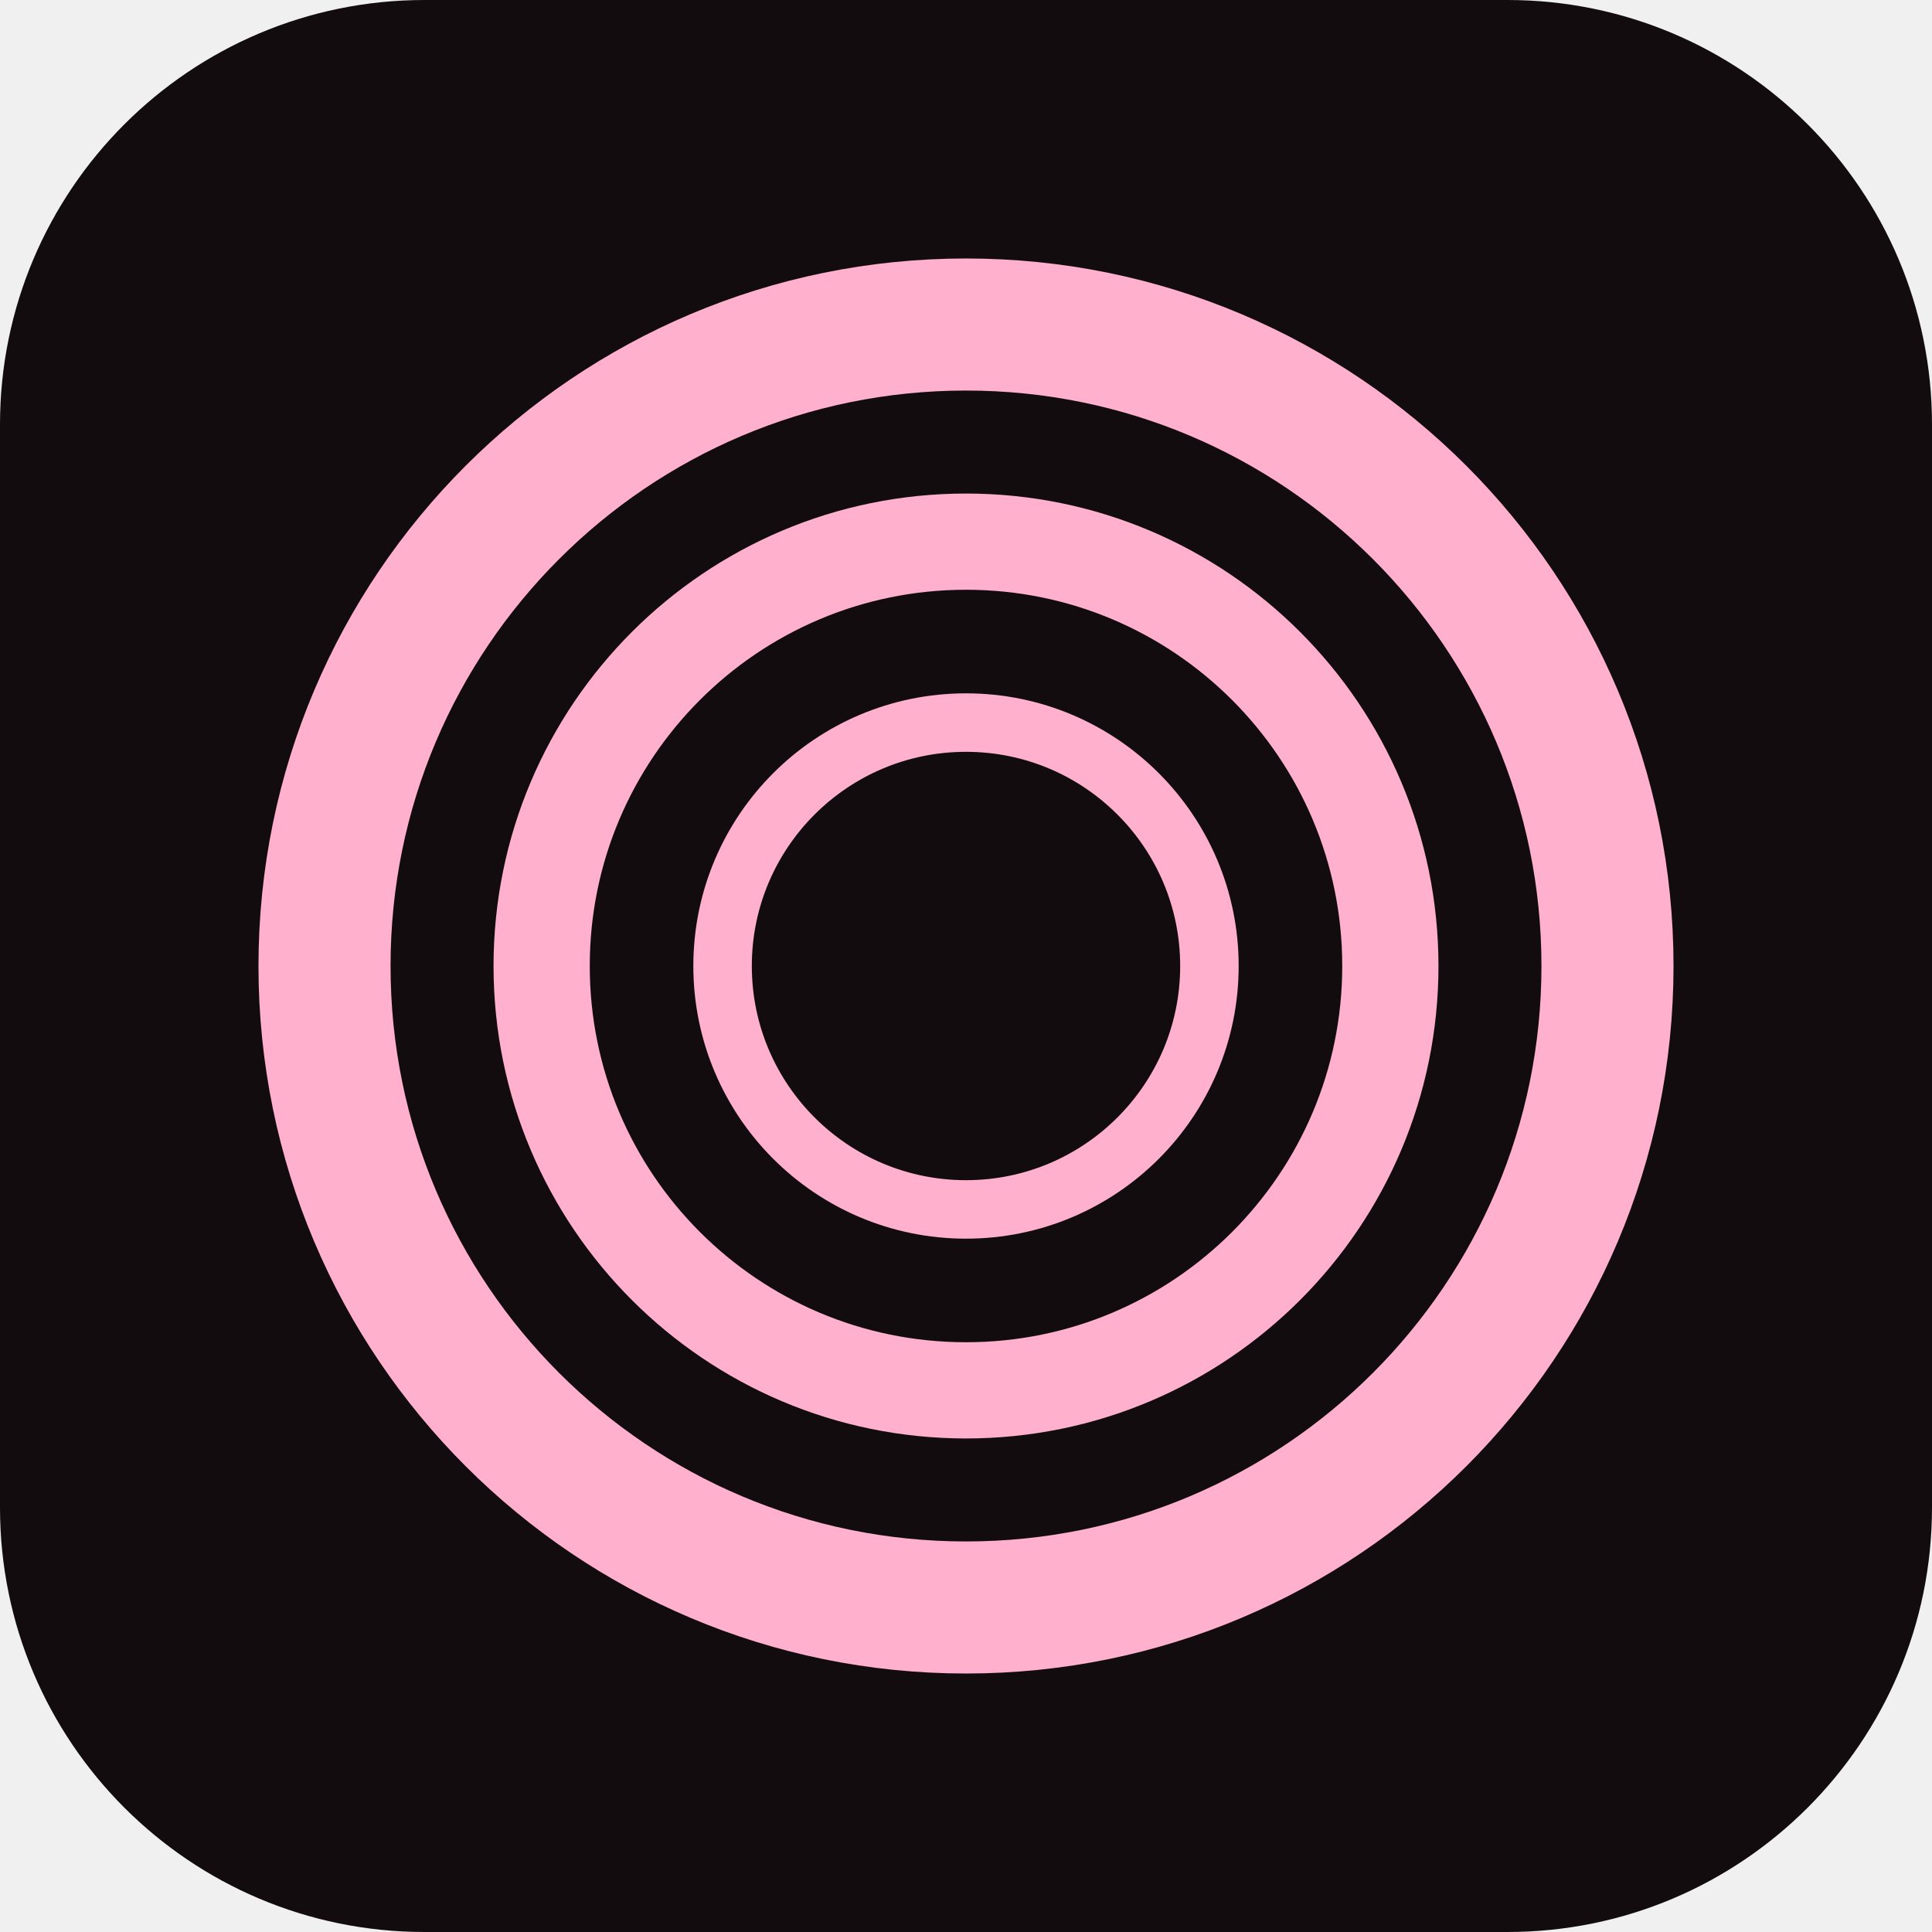
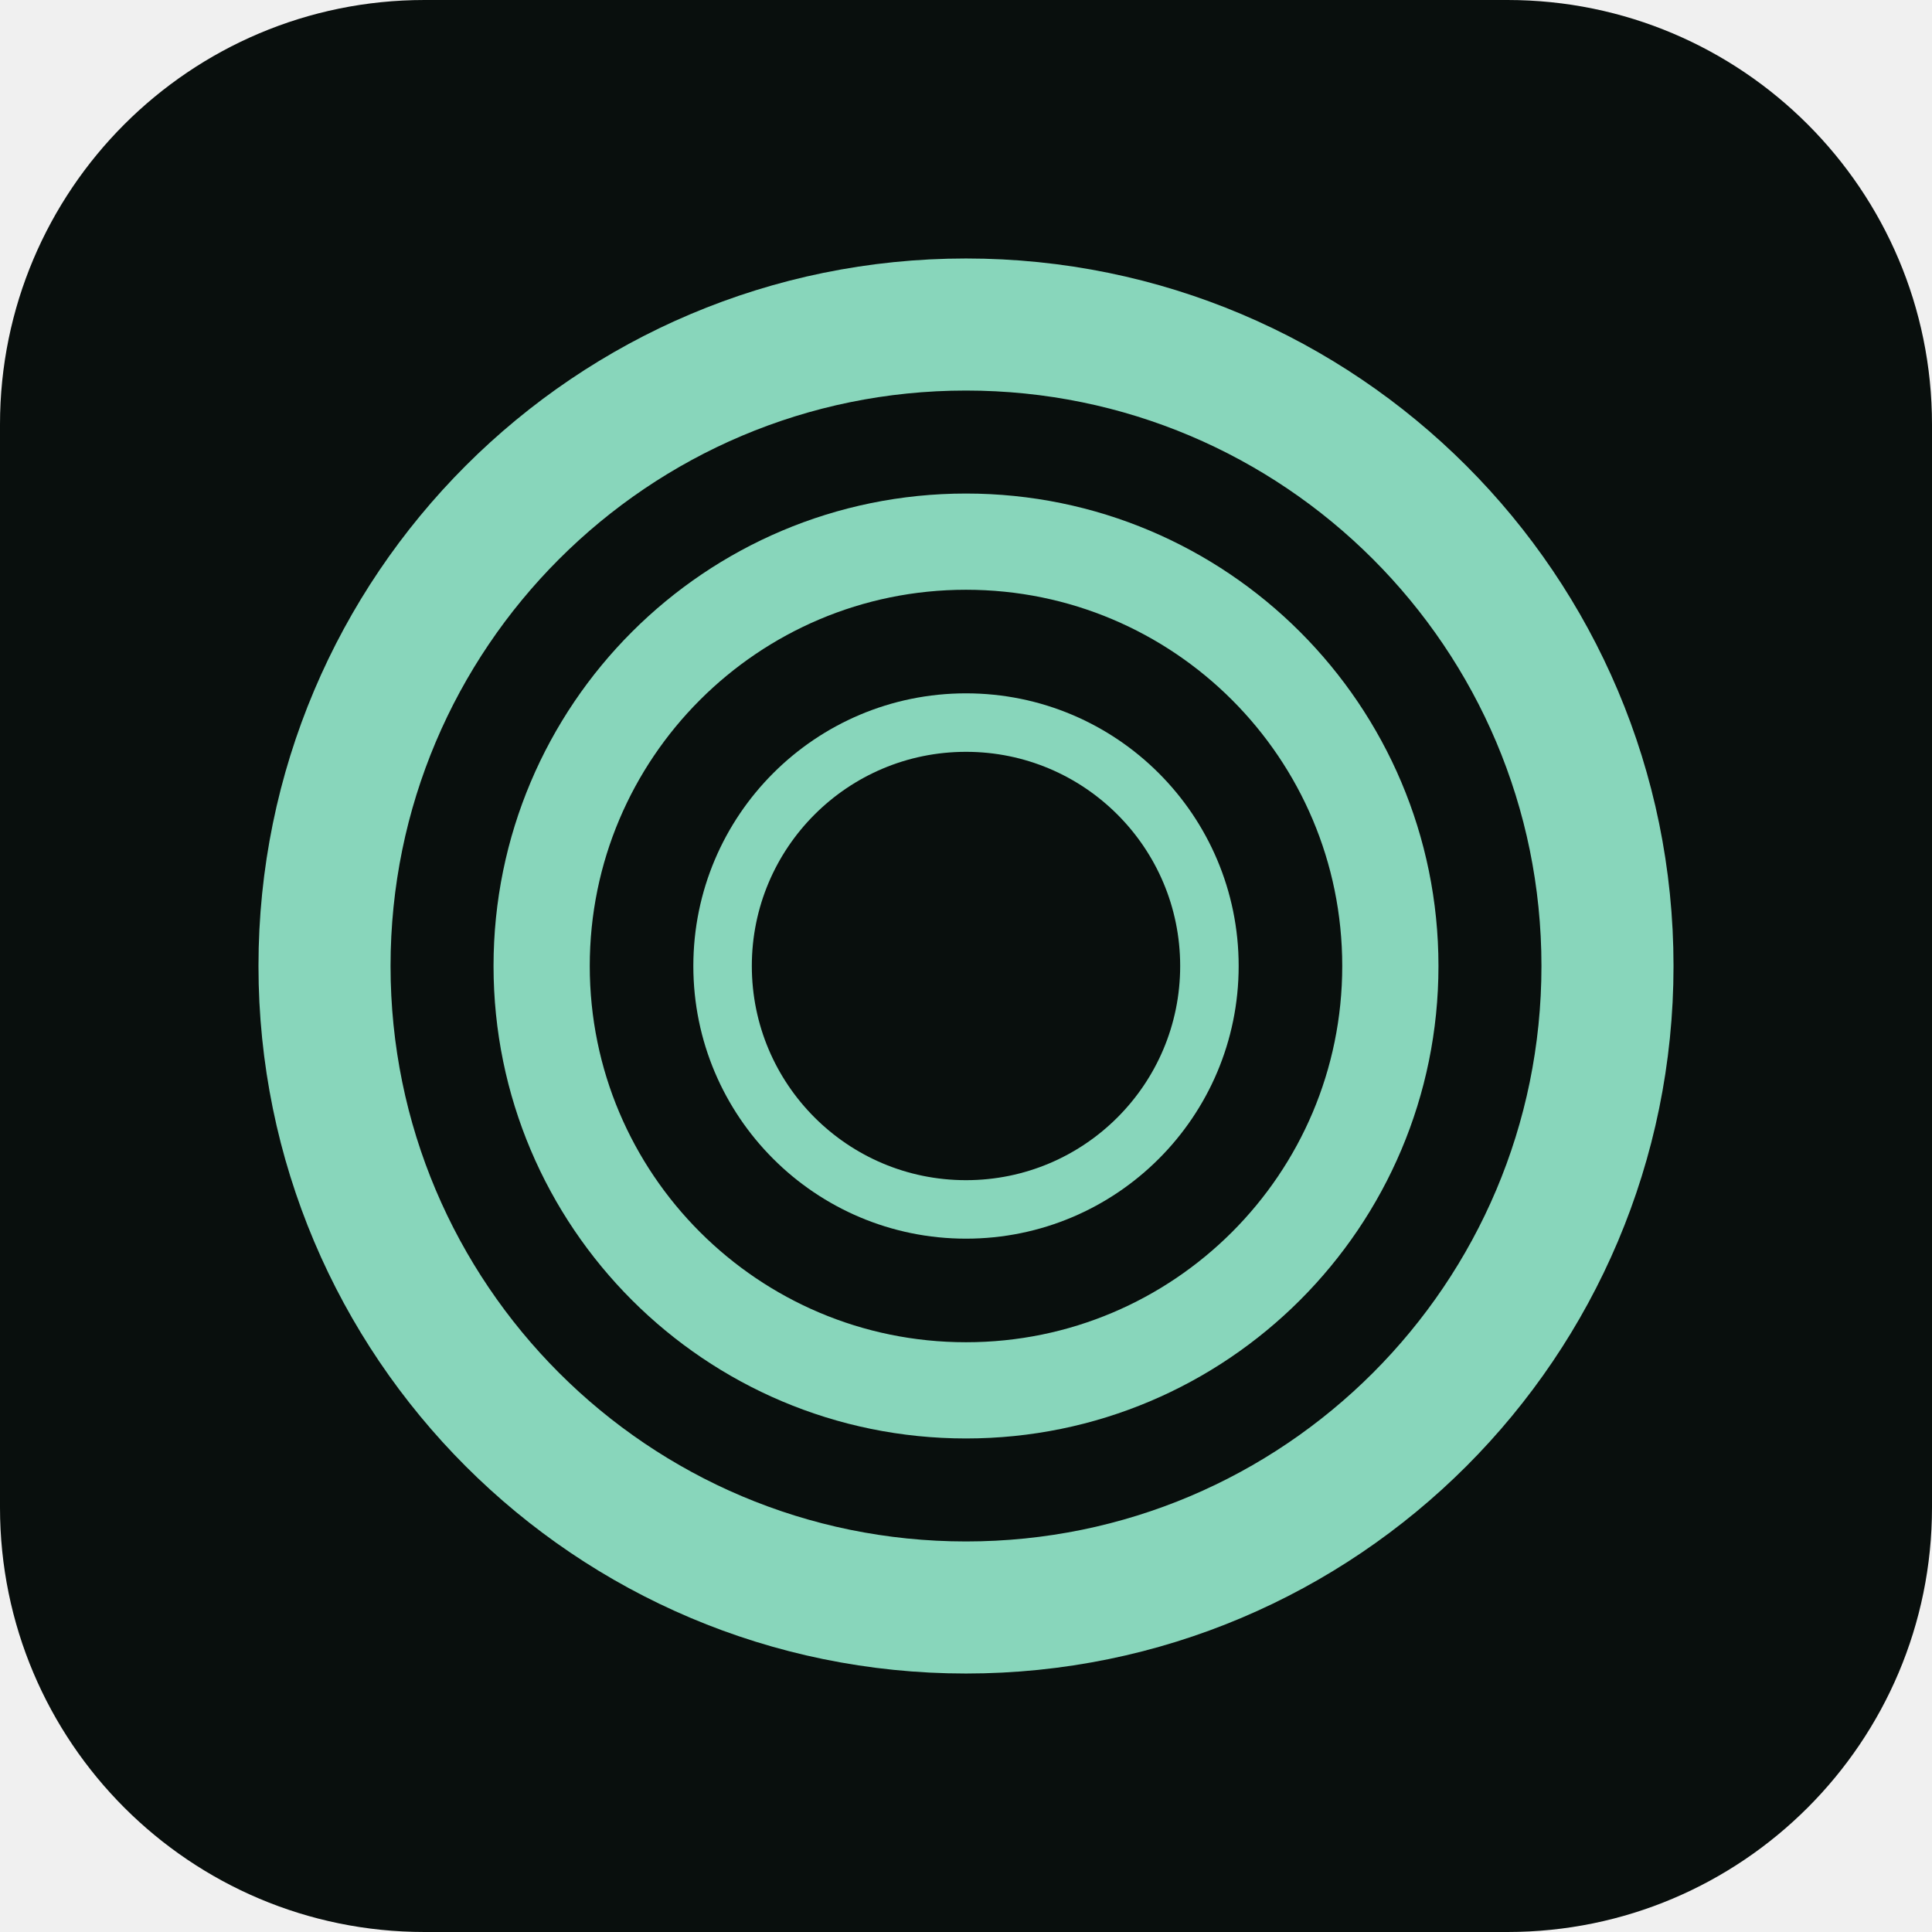
<svg xmlns="http://www.w3.org/2000/svg" width="1024" height="1024" viewBox="0 0 1024 1024" fill="none">
  <g clip-path="url(#clip0_15_9)">
-     <rect width="1024" height="1024" rx="225" fill="#130c0f" />
-     <circle cx="512" cy="512" r="340" stroke="#ffb0cc" stroke-width="70" />
-     <circle cx="512" cy="512" r="224.915" stroke="#ffb0cc" stroke-width="51" />
-     <circle cx="512" cy="512" r="129.018" stroke="#ffb0cc" stroke-width="31" />
+     <rect width="1024" height="1024" rx="225" fill="#090f0d" />
+     <circle cx="512" cy="512" r="340" stroke="#88d6bb" stroke-width="70" />
+     <circle cx="512" cy="512" r="224.915" stroke="#88d6bb" stroke-width="51" />
+     <circle cx="512" cy="512" r="129.018" stroke="#88d6bb" stroke-width="31" />
  </g>
  <defs>
    <clipPath id="clip0_15_9">
      <rect width="1024" height="1024" fill="white" />
    </clipPath>
  </defs>
</svg>
